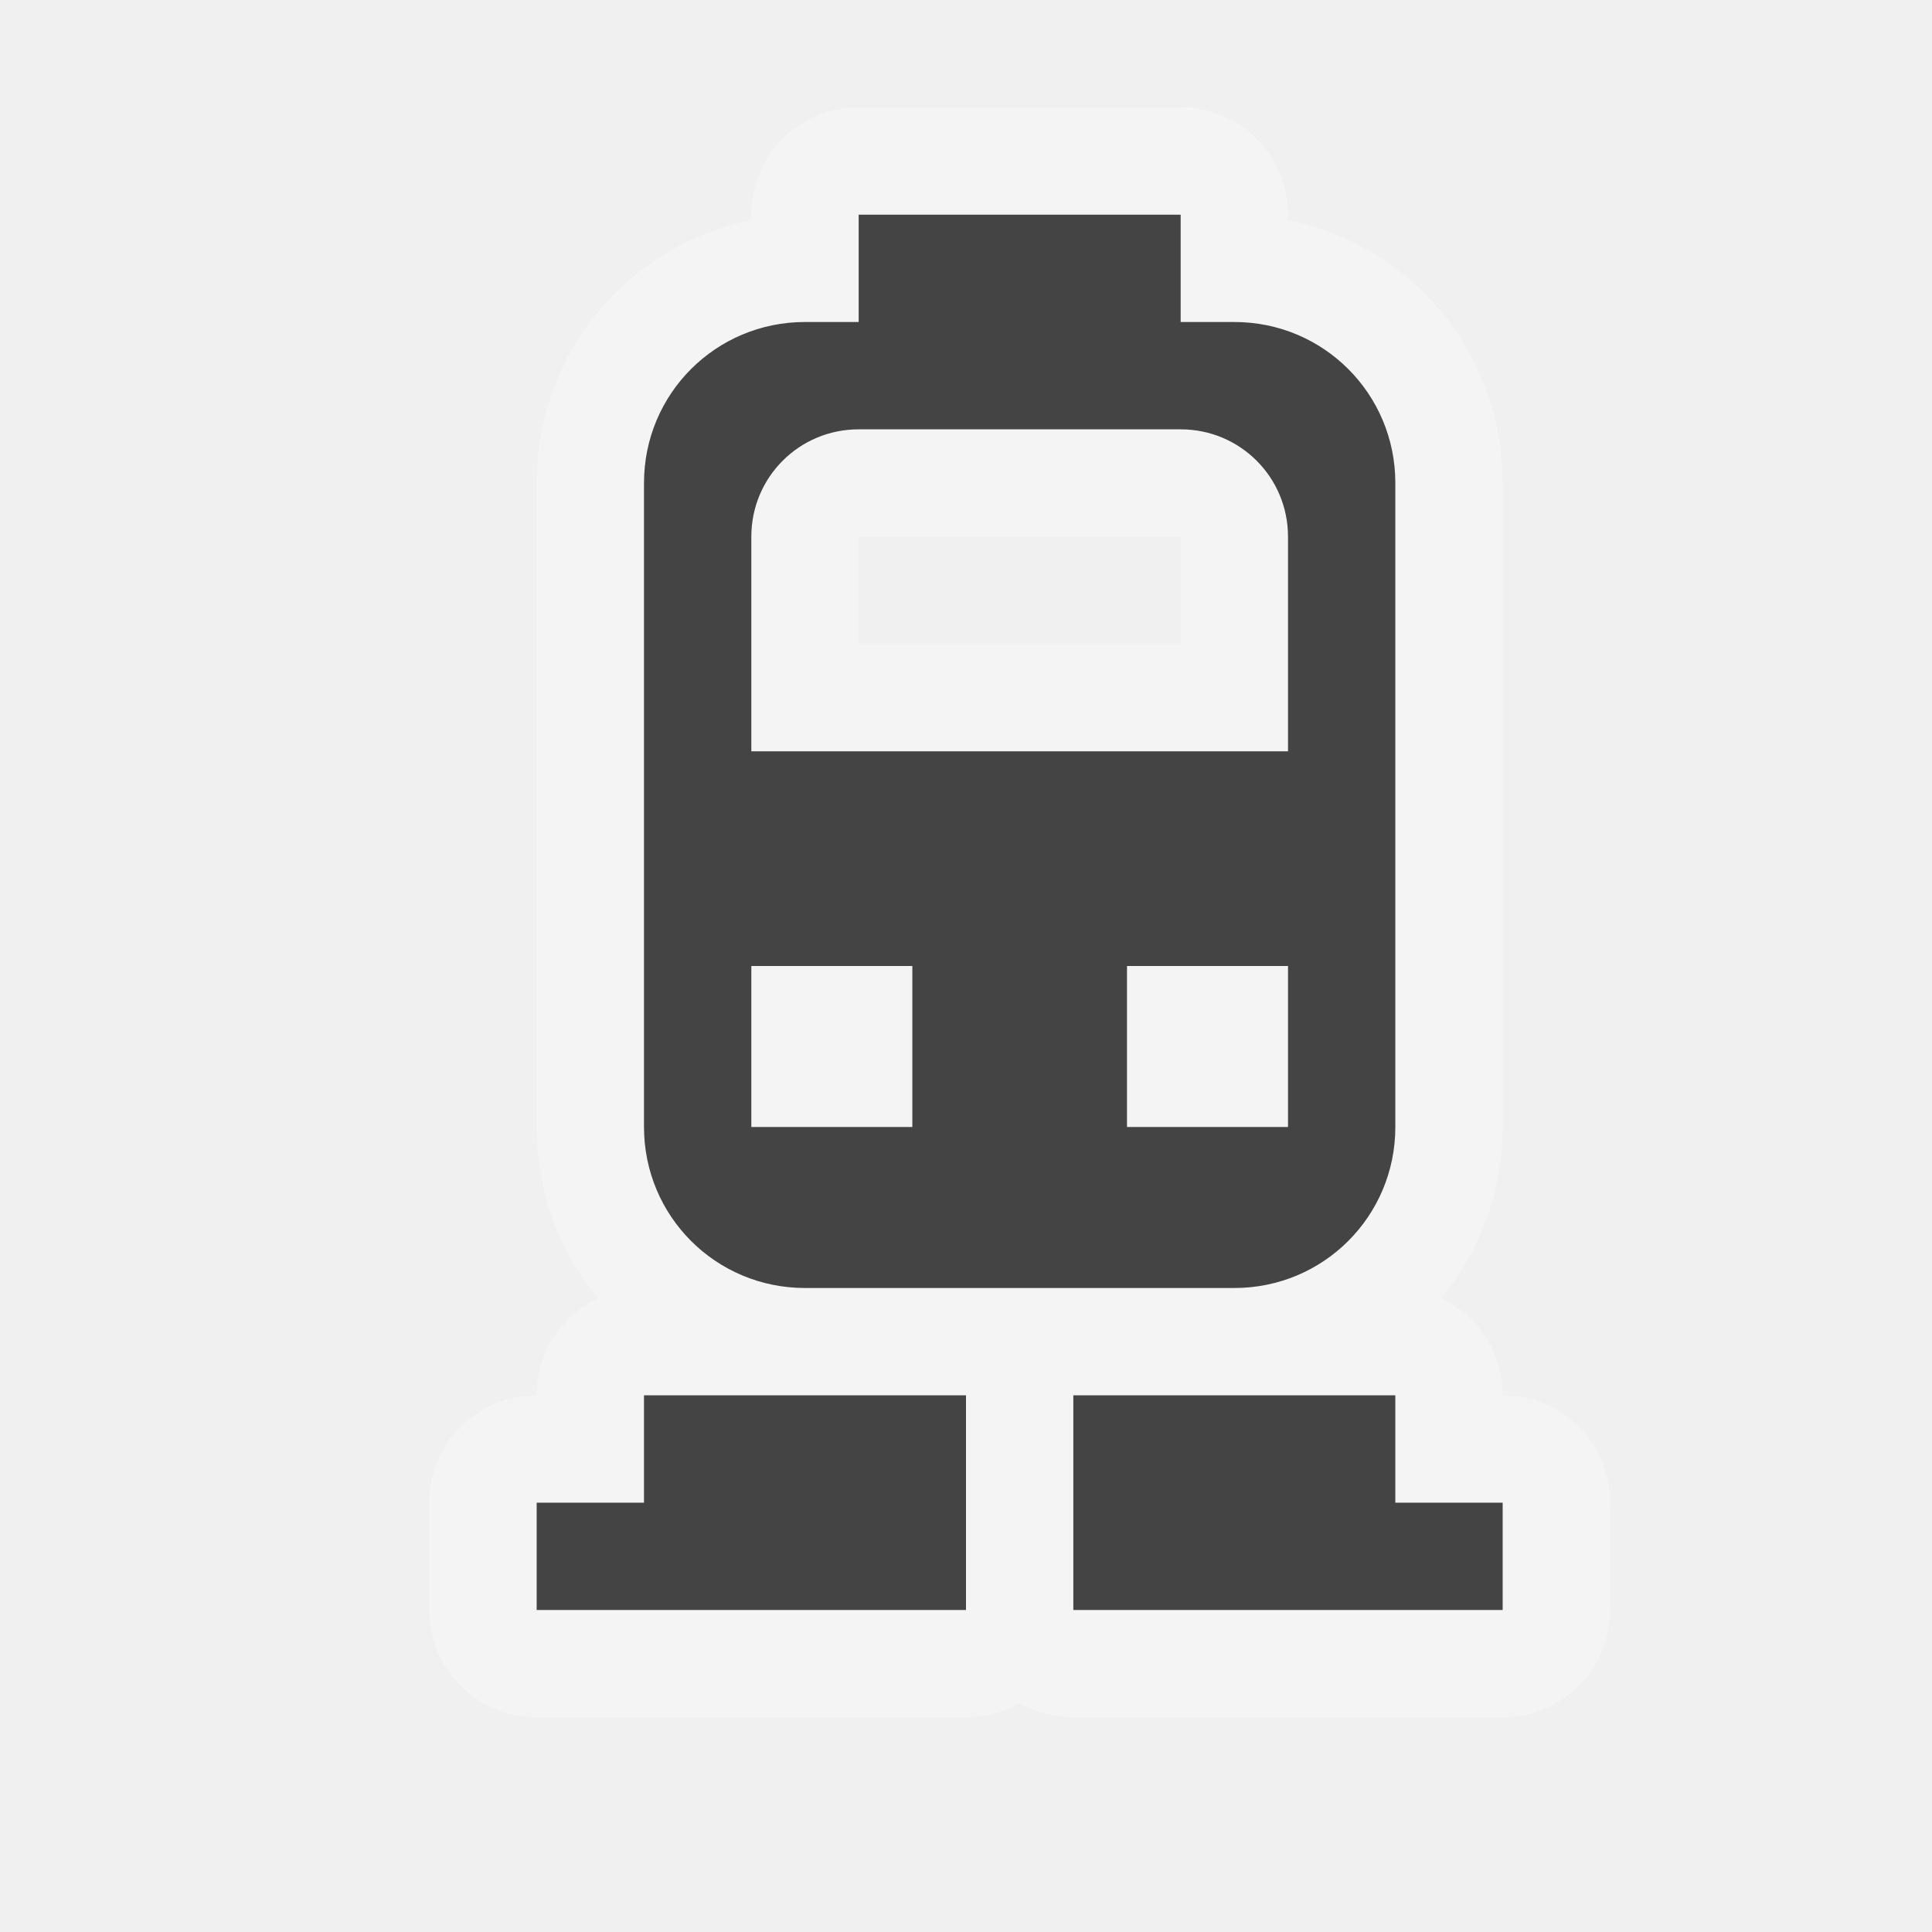
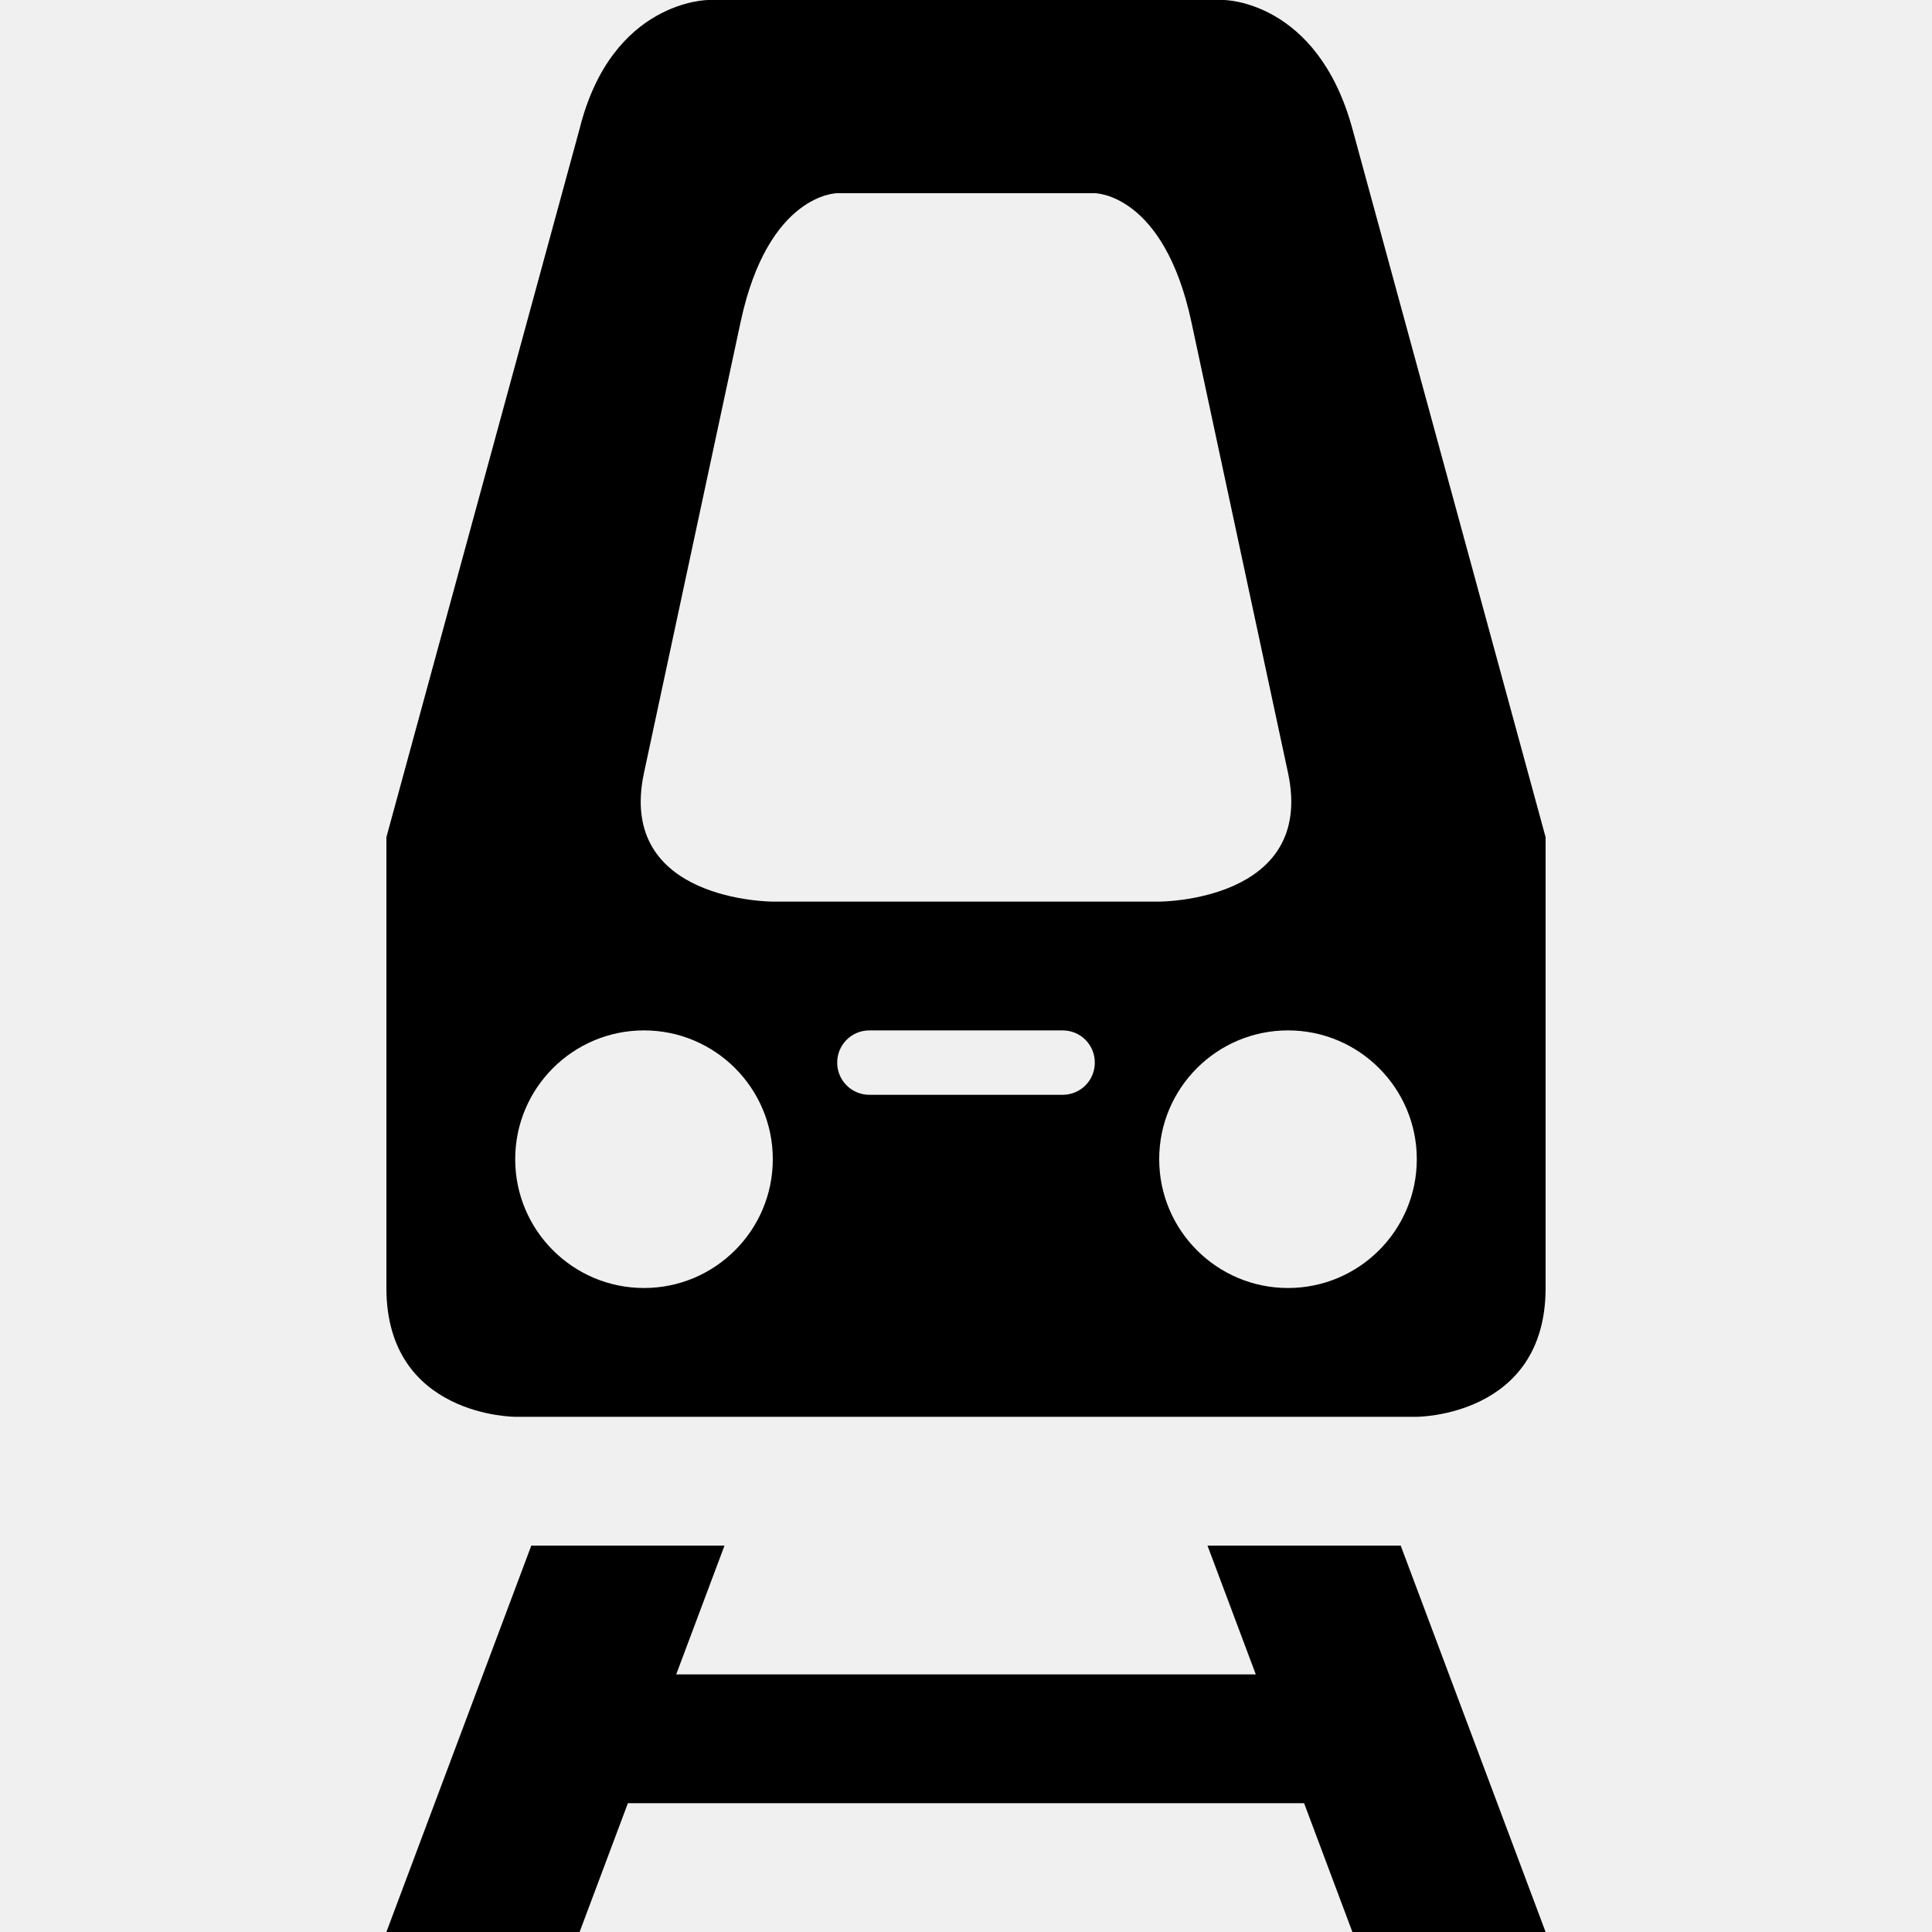
- <svg xmlns="http://www.w3.org/2000/svg" version="1.1" width="18" height="18" id="svg4619">
-   <defs id="defs4621" />
-   <path d="M 8,2 8,3 7.5,3 C 6.669,3 6,3.669 6,4.5 l 0,5 0,1 C 6,11.331 6.669,12 7.5,12 l 4,0 c 0.831,0 1.5,-0.669 1.5,-1.5 l 0,-1 0,-5 C 13,3.669 12.331,3 11.5,3 L 11,3 11,2 8,2 z m 0,2 3,0 c 0.554,0 1,0.446 1,1 L 12,5.5 12,5.75 12,7 7,7 7,5.75 7,5.5 7,5 C 7,4.446 7.446,4 8,4 z M 7,9 8.5,9 8.5,10.5 7,10.5 7,9 z m 3.5,0 1.5,0 0,1.5 -1.5,0 0,-1.5 z m -4.5,4 0,1 -1,0 0,1 4,0 0,-2 -3,0 z m 4,0 0,2 4,0 0,-1 -1,0 0,-1 -3,0 z" id="path10829" style="opacity:0.3;fill:none;stroke:#ffffff;stroke-width:2;stroke-linecap:round;stroke-linejoin:round;stroke-miterlimit:4;stroke-opacity:1;stroke-dasharray:none" />
-   <path d="M 8,2 8,3 7.5,3 C 6.669,3 6,3.669 6,4.5 l 0,5 0,1 C 6,11.331 6.669,12 7.5,12 l 4,0 c 0.831,0 1.5,-0.669 1.5,-1.5 l 0,-1 0,-5 C 13,3.669 12.331,3 11.5,3 L 11,3 11,2 8,2 z m 0,2 3,0 c 0.554,0 1,0.446 1,1 L 12,5.5 12,5.75 12,7 7,7 7,5.75 7,5.5 7,5 C 7,4.446 7.446,4 8,4 z M 7,9 8.5,9 8.5,10.5 7,10.5 7,9 z m 3.5,0 1.5,0 0,1.5 -1.5,0 0,-1.5 z m -4.5,4 0,1 -1,0 0,1 4,0 0,-2 -3,0 z m 4,0 0,2 4,0 0,-1 -1,0 0,-1 -3,0 z" id="rect4041" style="fill:#444444;fill-opacity:1;stroke:none" />
-   <rect width="18" height="18" x="0" y="0" id="canvas" style="fill:none;stroke:none;visibility:hidden" />
+ <svg xmlns="http://www.w3.org/2000/svg" version="1.1" id="svg4619" x="0px" y="0px" width="15px" height="15px" viewBox="0 0 15 15" style="enable-background:new 0 0 15 15;" xml:space="preserve">
+   <path id="path5258" d="M5.5,0c0,0-0.75,0-1,1L3,6.5V10c0,1,1,1,1,1h7c0,0,1,0,1-1V6.5L10.5,1c-0.273-1-1-1-1-1H5.5z M6.5,1.5h2  c0,0,0.536,0,0.75,1L10,6c0.215,1.002-1,1-1,1H6c0,0-1.215,0.002-1-1l0.75-3.5C5.964,1.5,6.5,1.5,6.5,1.5z M5,8  c0.552,0,1,0.448,1,1s-0.448,1-1,1S4,9.552,4,9S4.448,8,5,8z M6.75,8h1.5C8.389,8,8.5,8.111,8.5,8.25S8.389,8.5,8.25,8.5  h-1.5C6.612,8.5,6.5,8.389,6.5,8.25S6.612,8,6.75,8z M10,8c0.552,0,1,0.448,1,1s-0.448,1-1,1S9,9.552,9,9S9.448,8,10,8z   M4.125,12L3,15h1.5l0.375-1h5.25l0.375,1H12l-1.125-3h-1.5l0.375,1h-4.5l0.375-1H4.125z" />
</svg>
